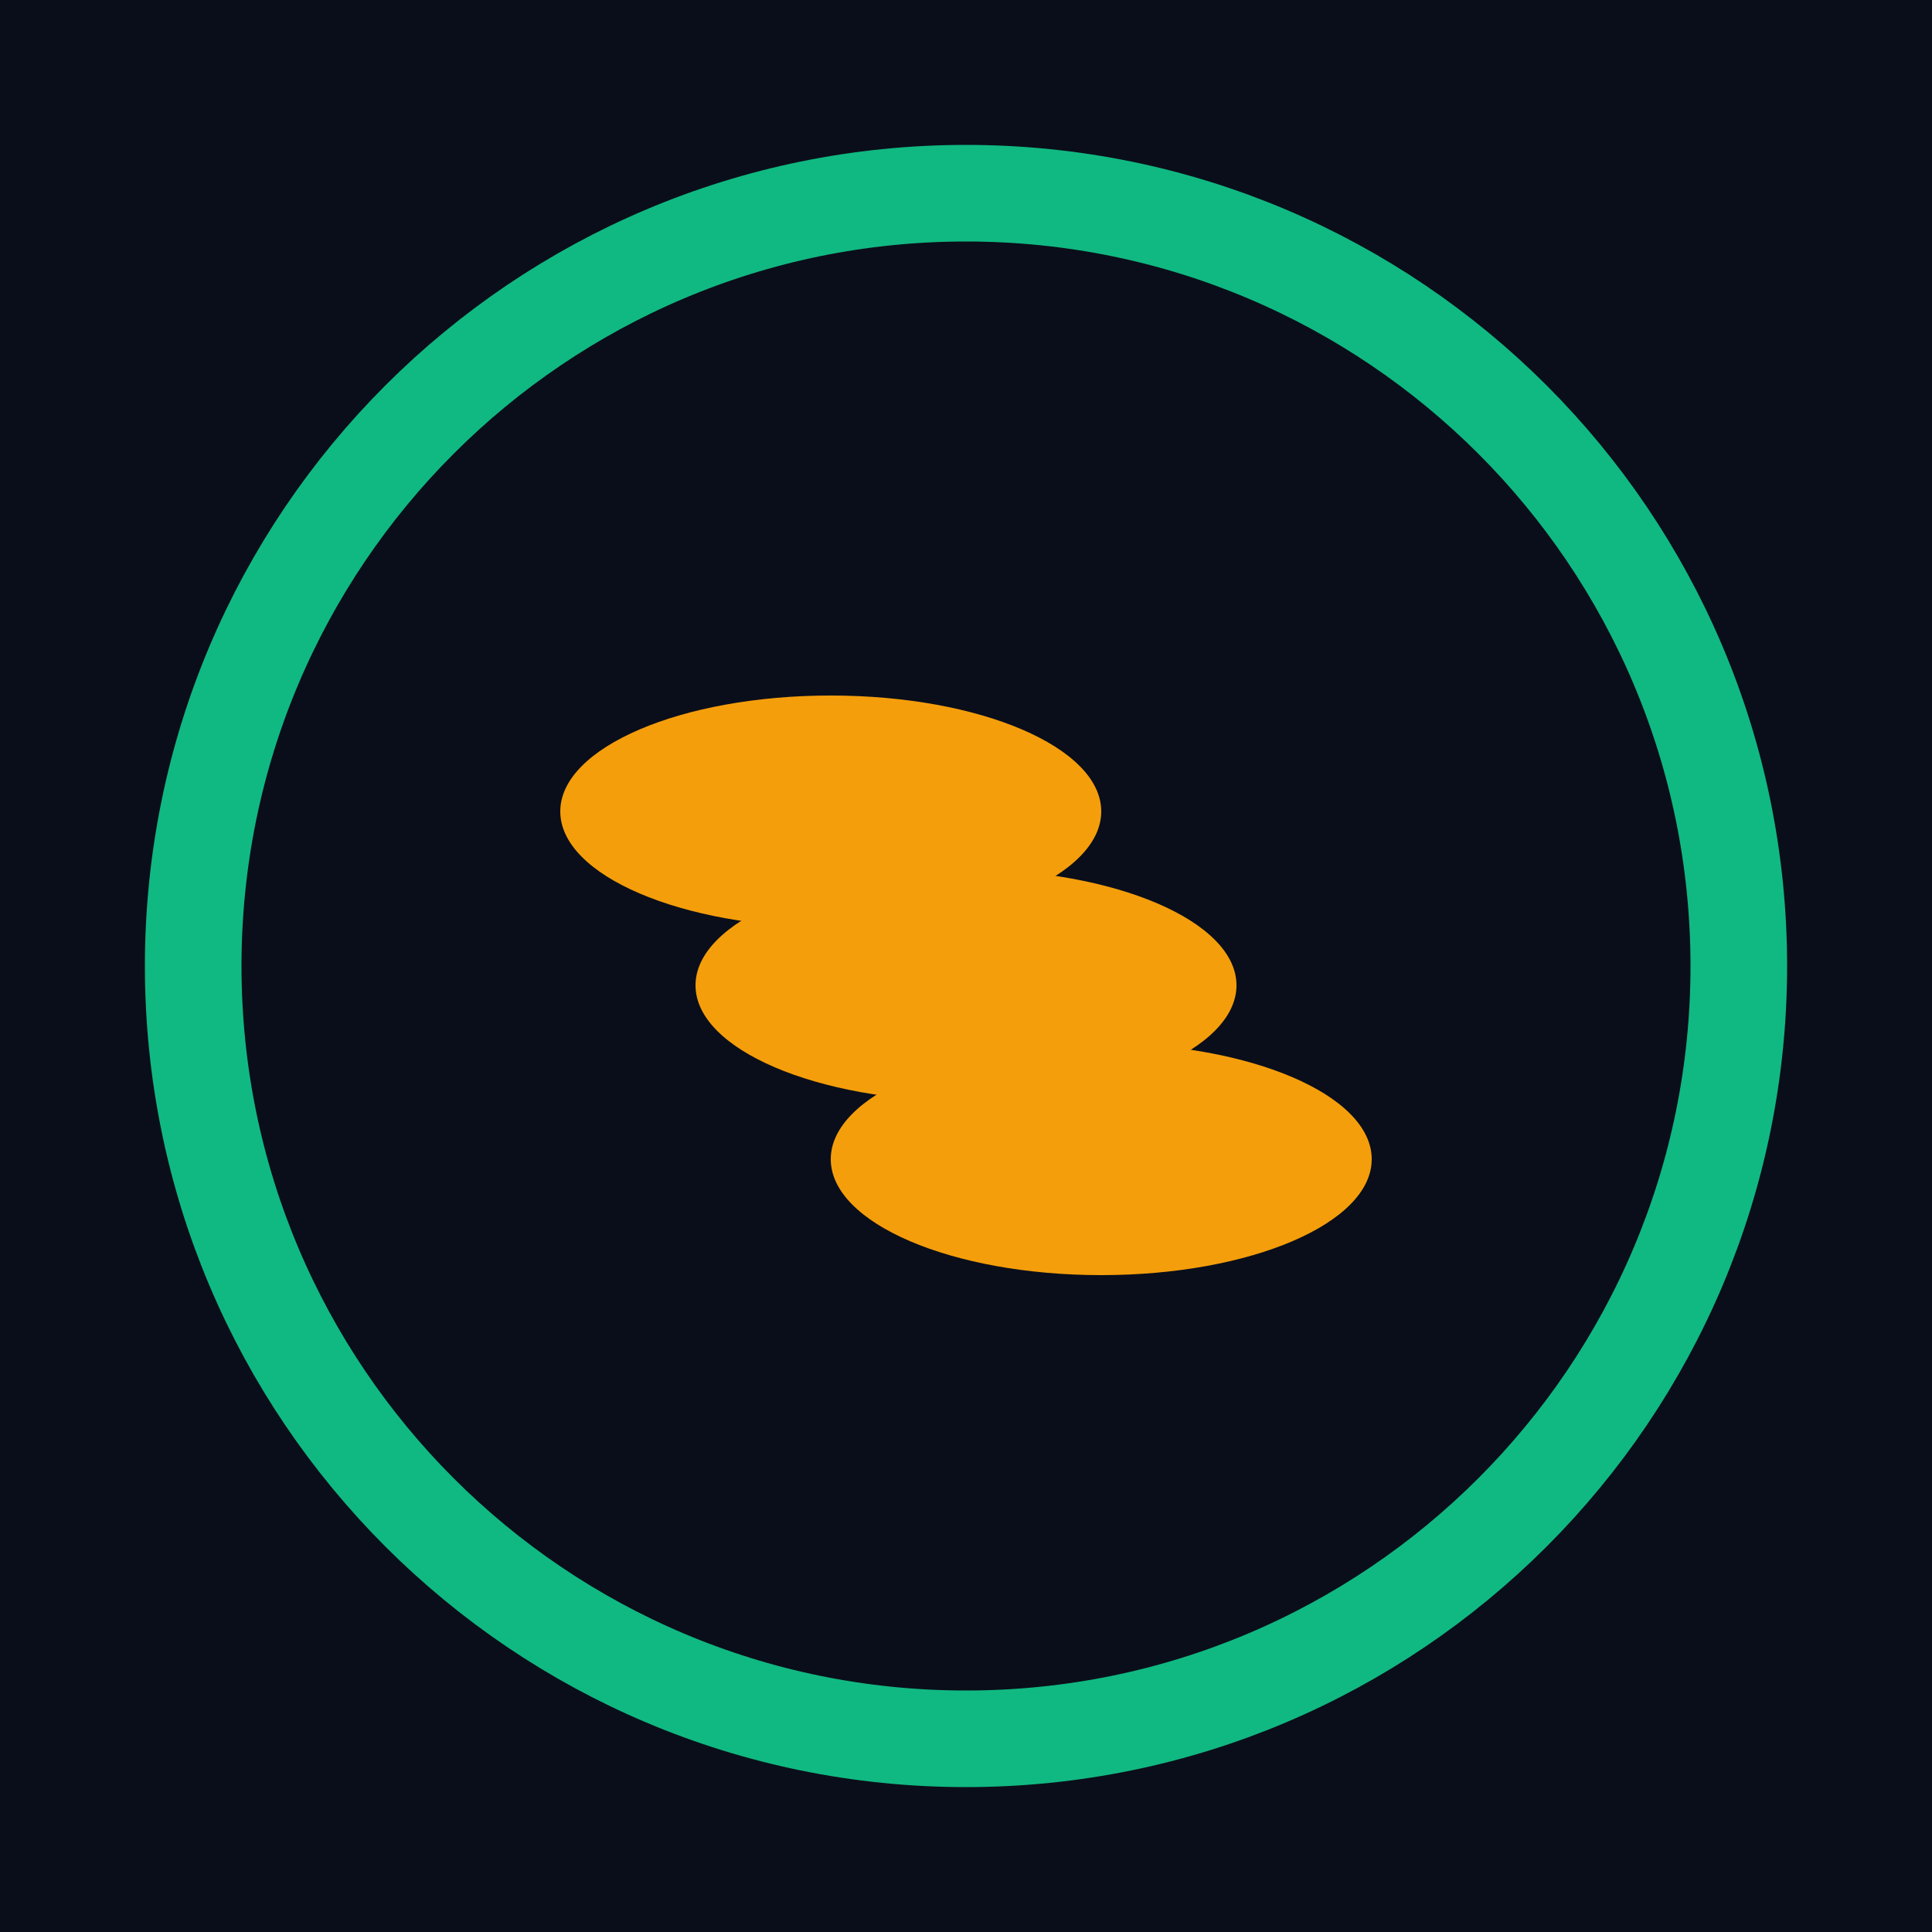
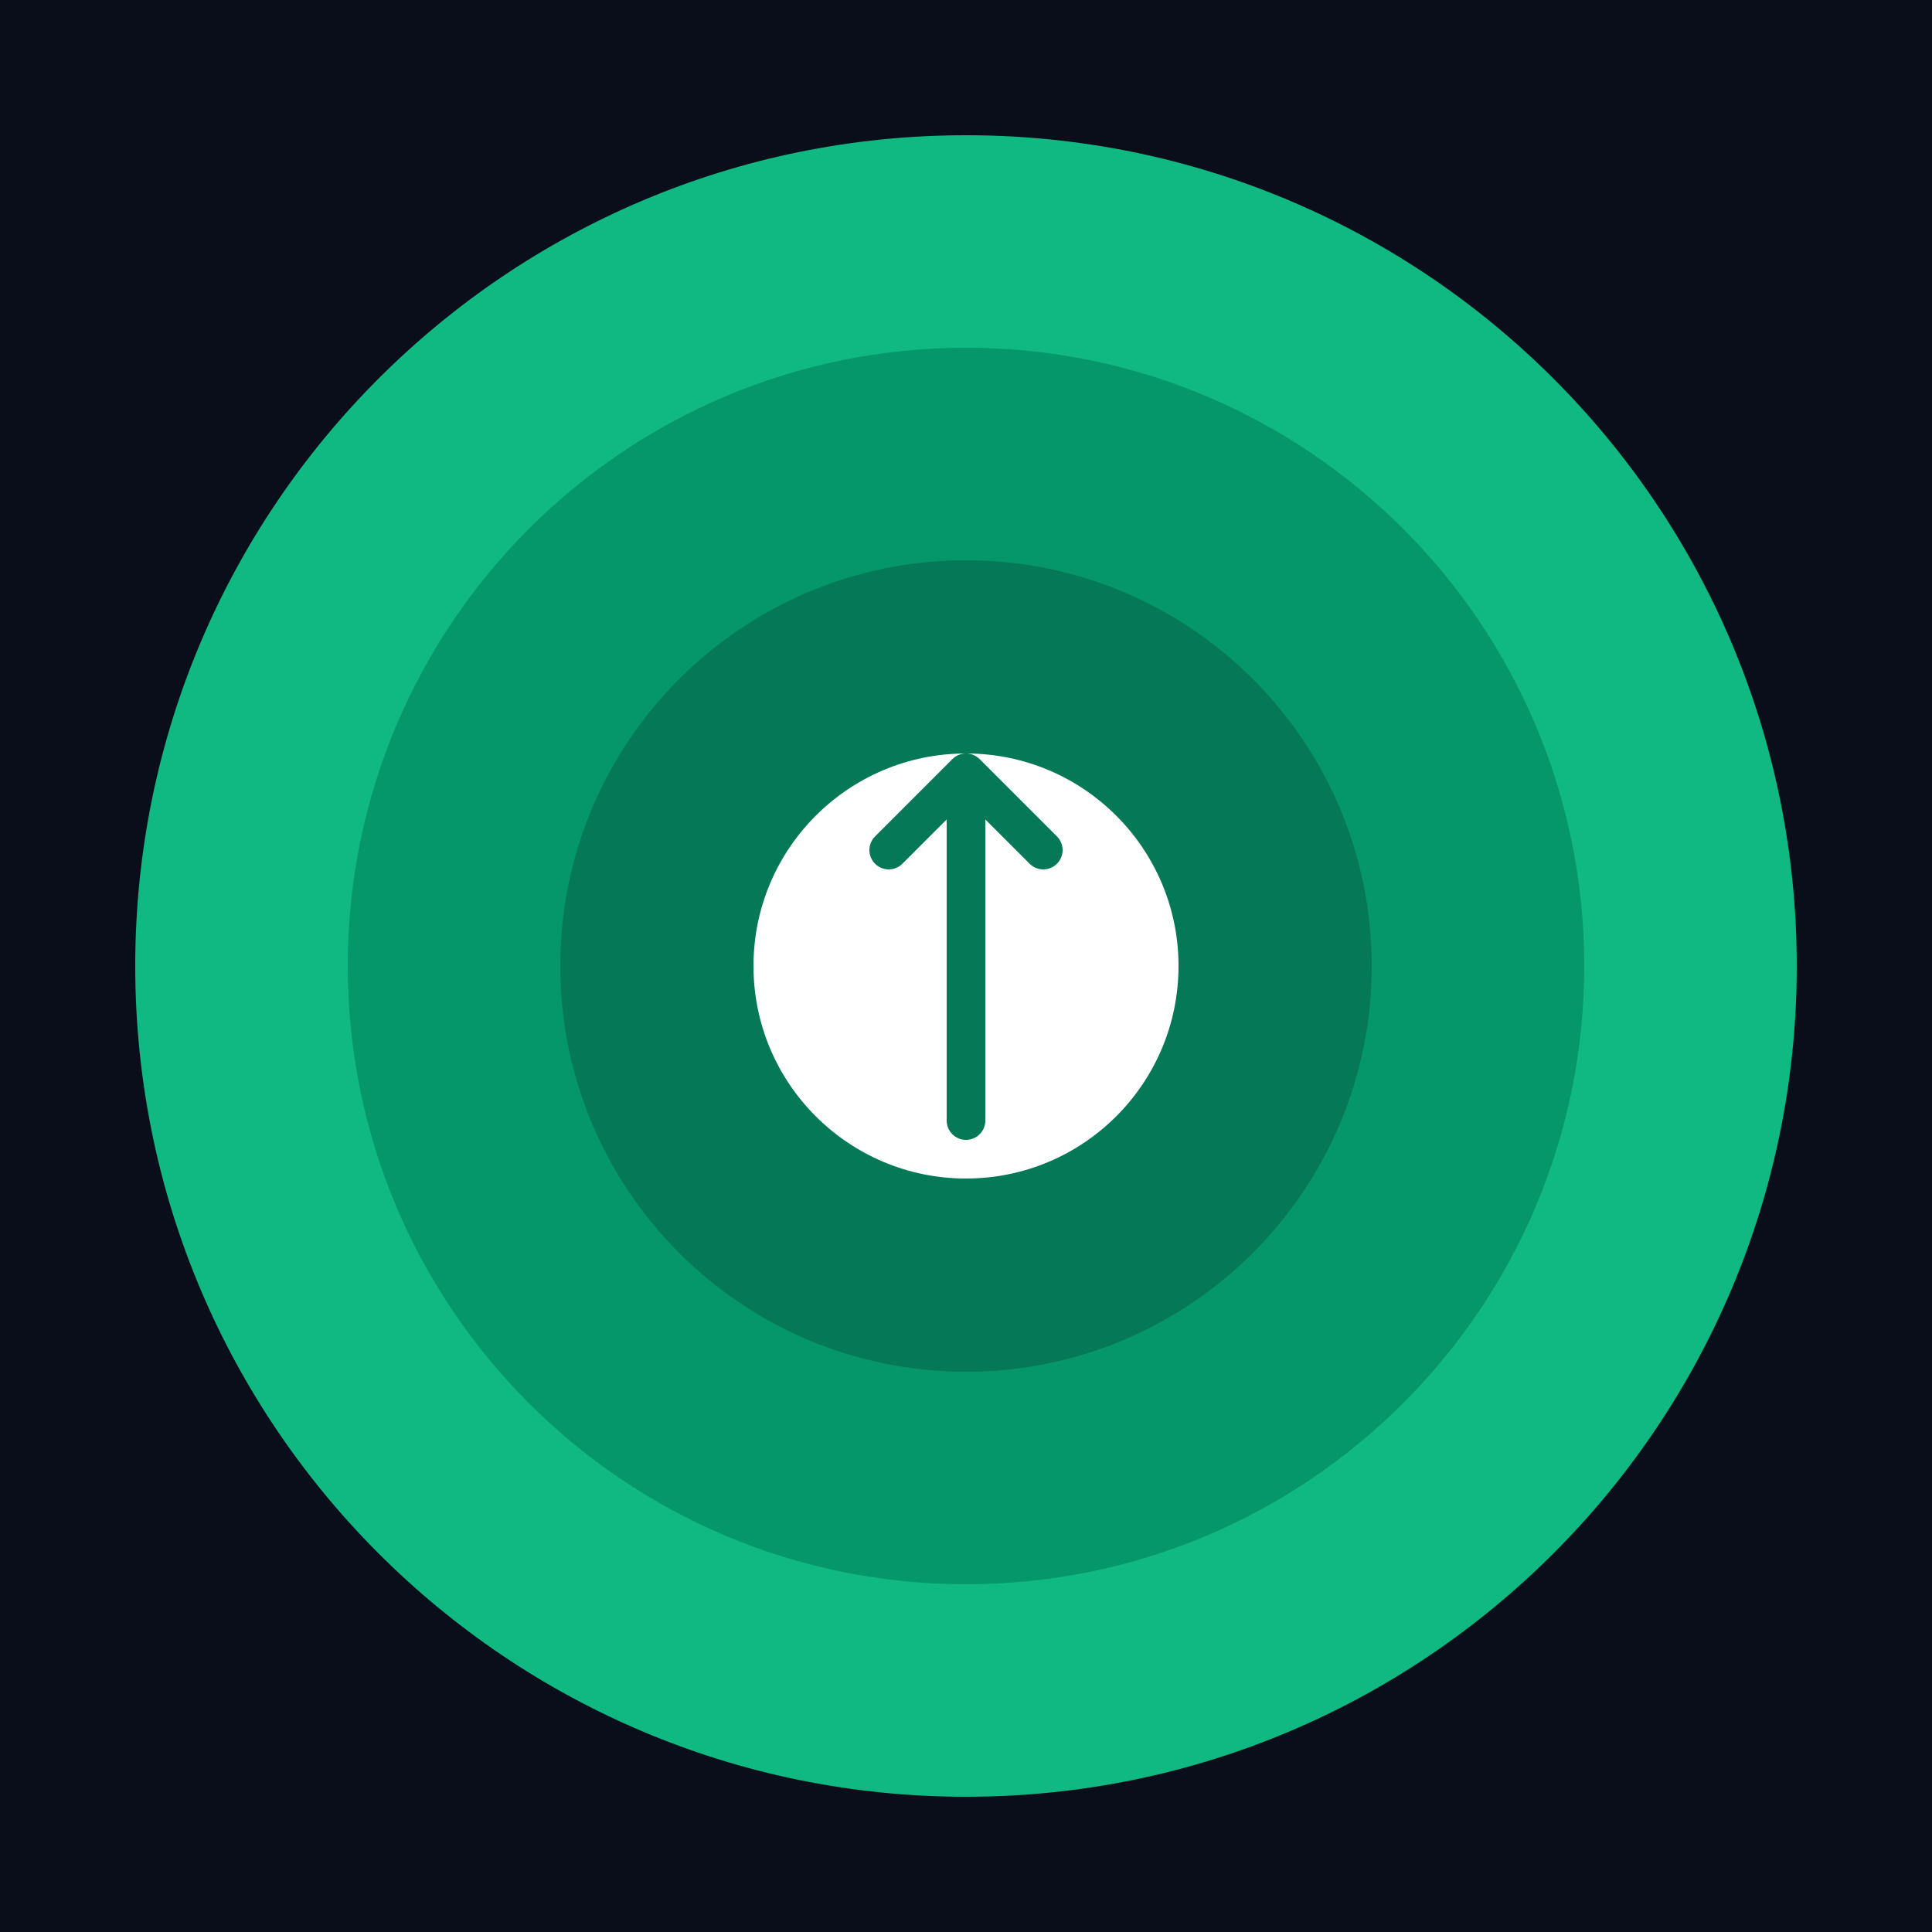
- <svg xmlns="http://www.w3.org/2000/svg" viewBox="0 0 100 100" width="100" height="100">
-   <rect width="100" height="100" fill="#0a0e1a" />
-   <circle cx="50" cy="50" r="40" fill="none" stroke="#10b981" stroke-width="5" />
-   <ellipse cx="57" cy="60" rx="14" ry="6" fill="#f59e0b" />
-   <ellipse cx="50" cy="51" rx="14" ry="6" fill="#f59e0b" />
-   <ellipse cx="43" cy="42" rx="14" ry="6" fill="#f59e0b" />
+ <svg xmlns="http://www.w3.org/2000/svg" viewBox="0 0 200 200" width="200" height="200">
+   <rect width="200" height="200" fill="#0a0e1a" />
+   <circle cx="100" cy="100" r="86" fill="#10b981" />
+   <circle cx="100" cy="100" r="64" fill="#059669" />
+   <circle cx="100" cy="100" r="42" fill="#047857" />
+   <circle cx="100" cy="100" r="22" fill="#fff" />
+   <path d="M92 88 L100 80 L108 88" stroke="#047857" stroke-width="4" stroke-linecap="round" stroke-linejoin="round" fill="none" />
+   <line x1="100" y1="82" x2="100" y2="116" stroke="#047857" stroke-width="4" stroke-linecap="round" />
</svg>
